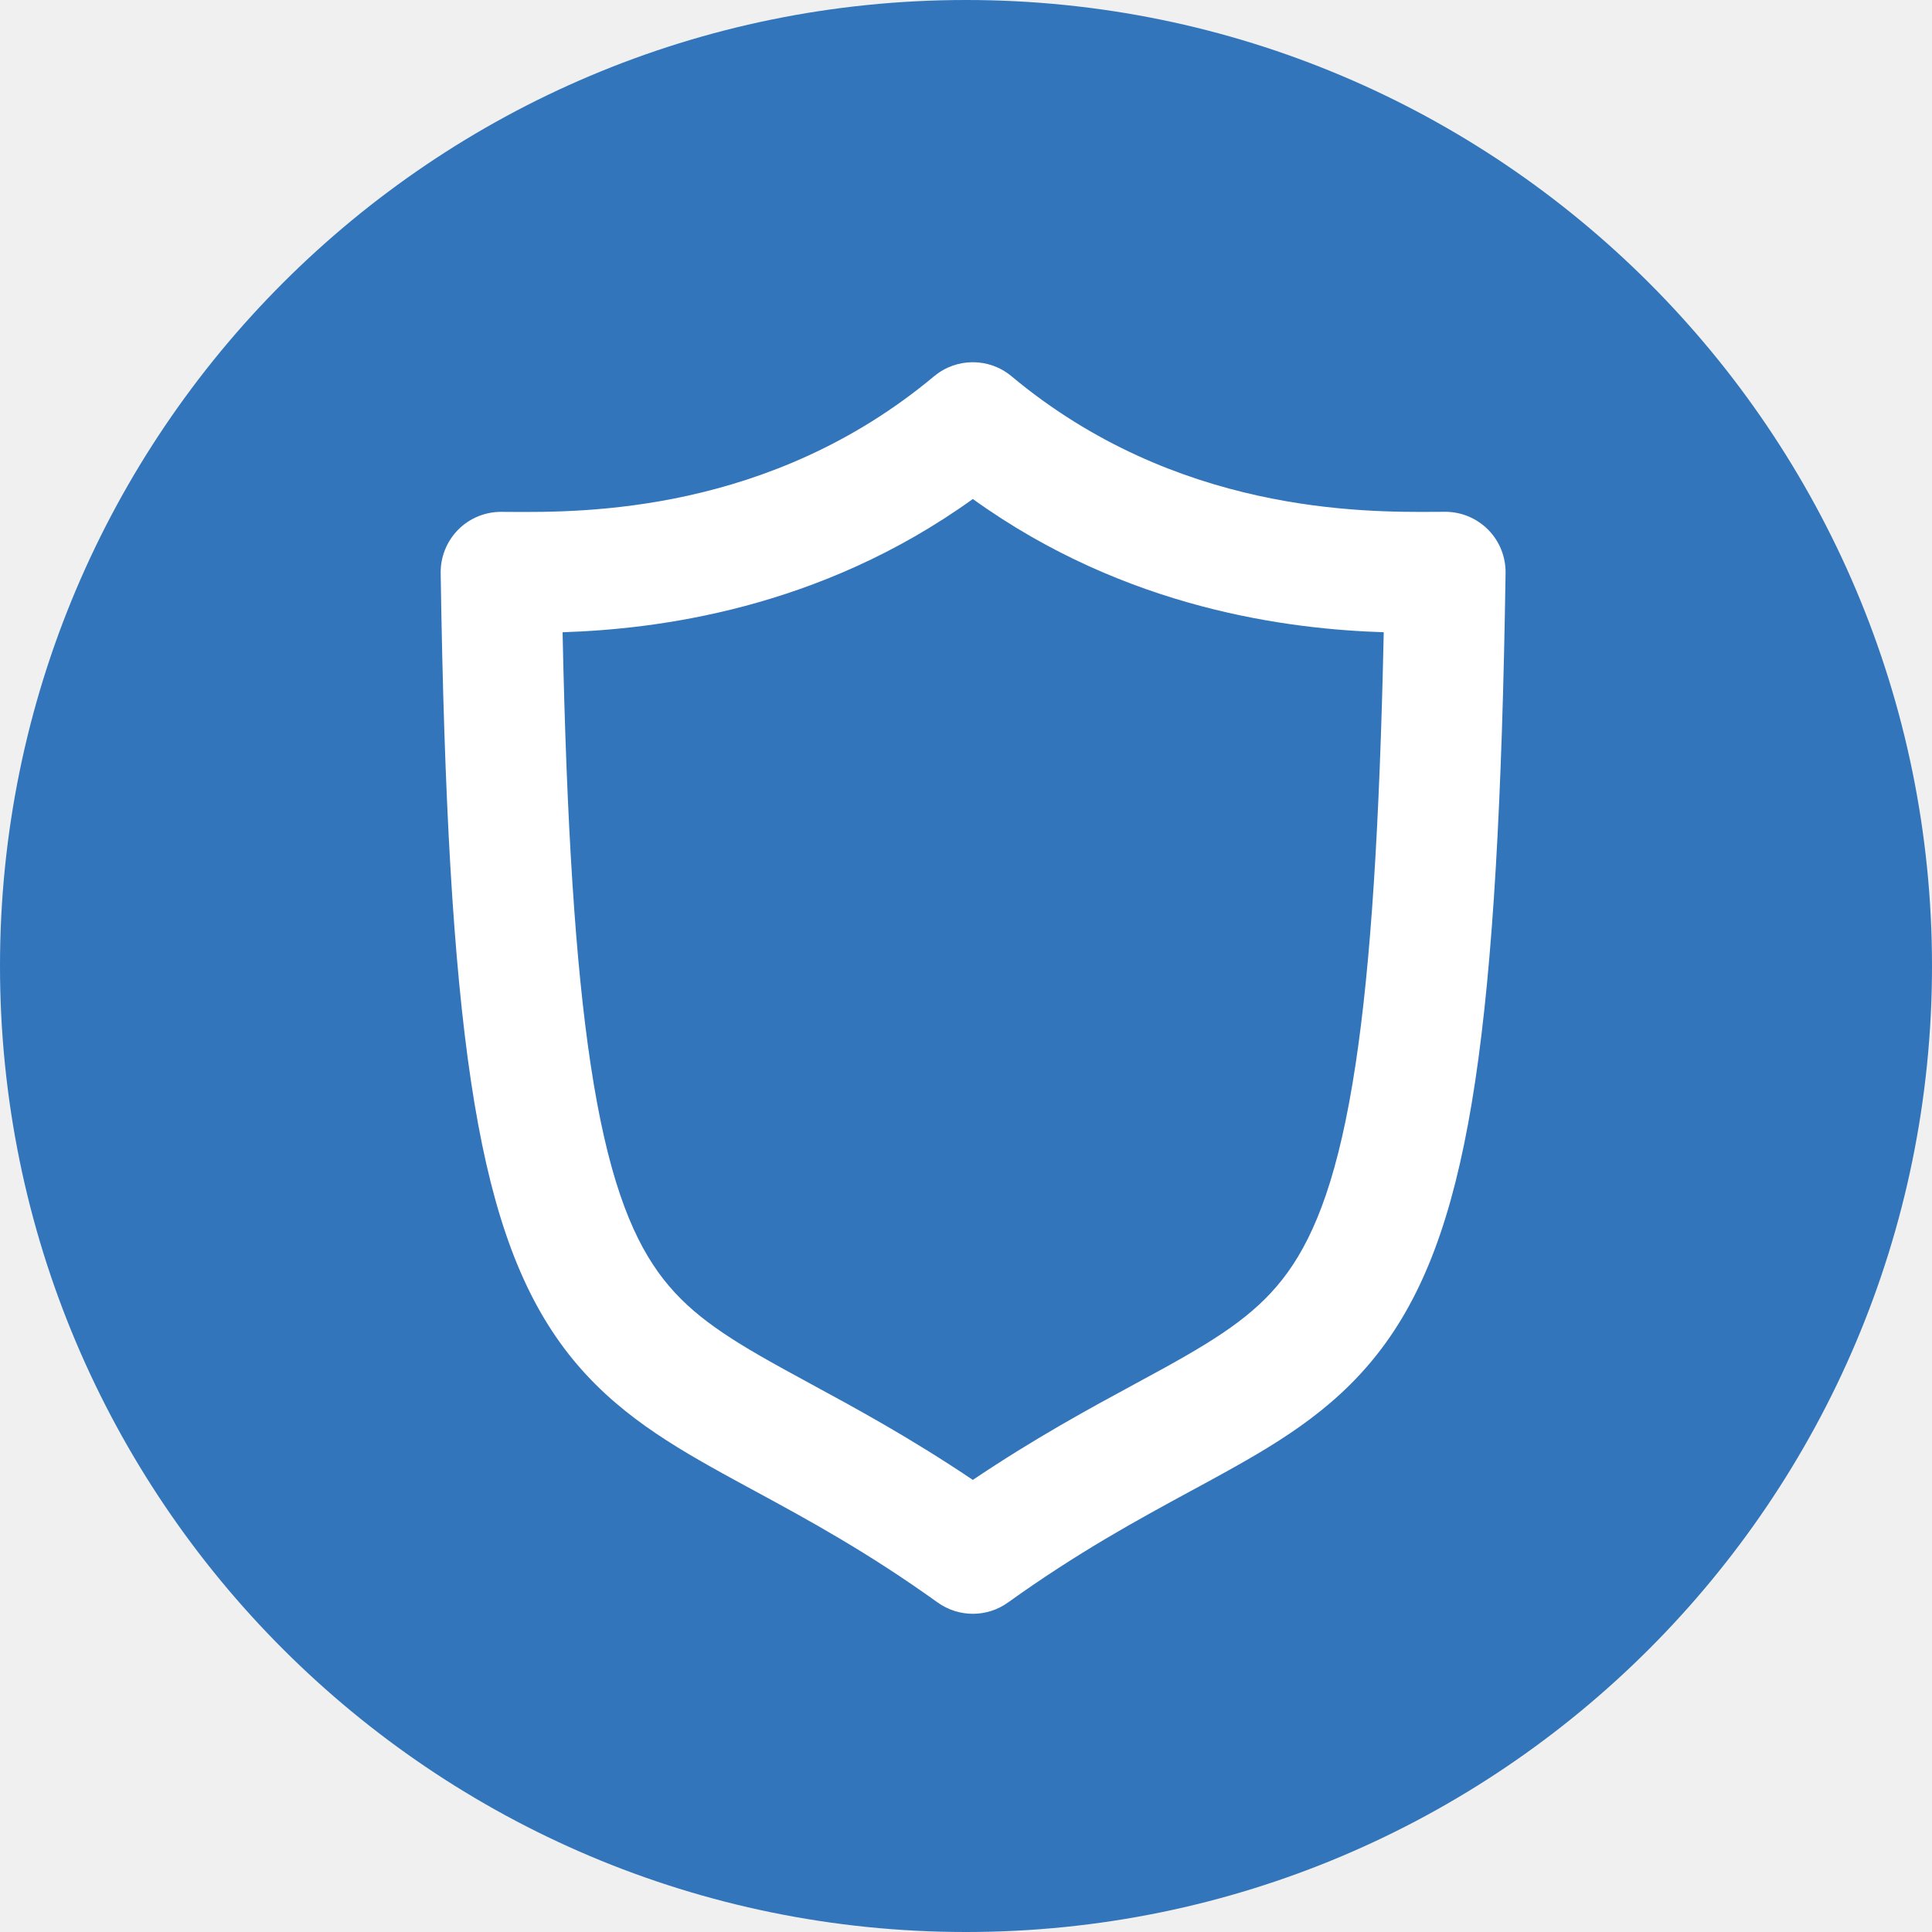
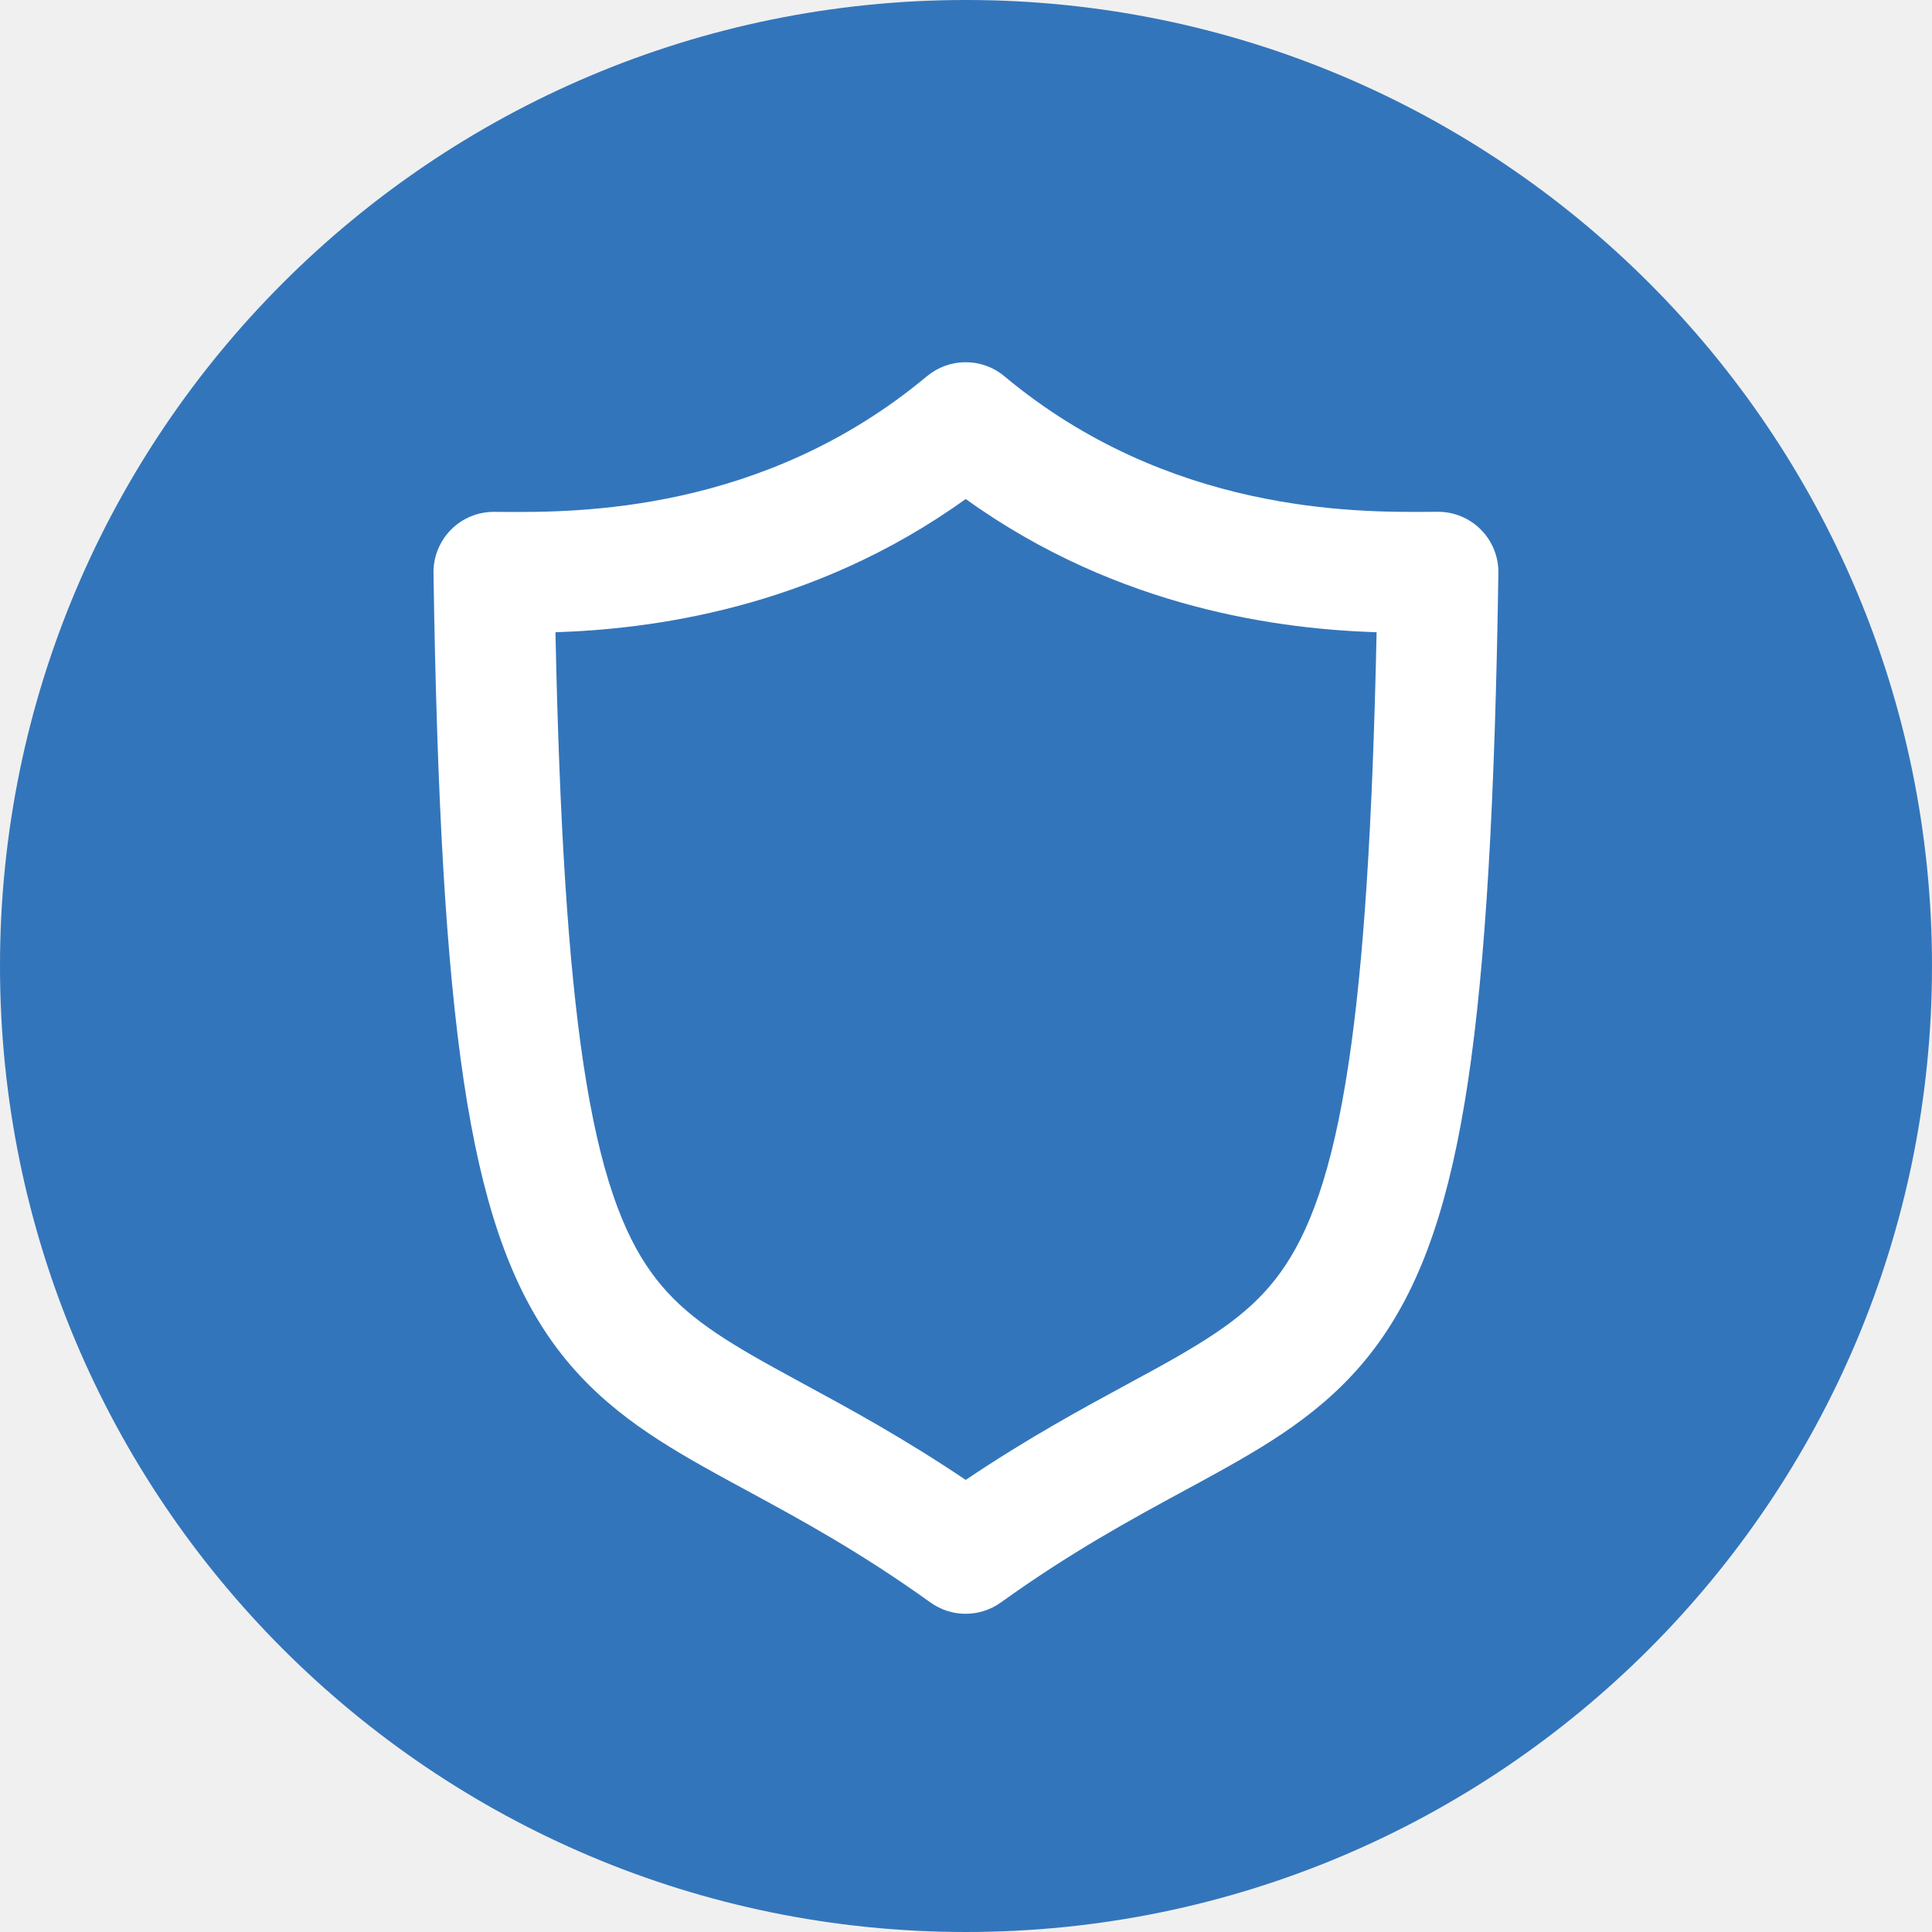
<svg xmlns="http://www.w3.org/2000/svg" fill="none" height="32" viewBox="0 0 32 32" width="32">
  <path d="m16 32c8.836 0 16-7.163 16-16 0-8.837-7.163-16-16-16-8.837 0-16 7.163-16 16 0 8.836 7.163 16 16 16z" fill="#3375bb" />
-   <path clip-rule="evenodd" d="m15.472 6.232c.371-.31.911-.31 1.282 0 2.719 2.27 5.819 2.253 7.018 2.246.06-0.0.115-.001.165-.001.268 0 .524.107.713.298.188.191.291.449.287.717-.057 3.763-.208 6.449-.503 8.417-.296 1.967-.749 3.315-1.48 4.331-.736 1.023-1.682 1.604-2.689 2.16-.174.097-.352.193-.535.292-.884.48-1.867 1.013-3.034 1.85-.348.25-.817.25-1.166 0-1.165-.836-2.147-1.369-3.03-1.848-.183-.099-.362-.196-.537-.293-1.006-.557-1.951-1.138-2.686-2.161-.729-1.016-1.181-2.364-1.476-4.331-.295-1.968-.445-4.654-.502-8.416-.004-.268.1-.526.287-.717s.445-.298.712-.298c.05 0 .104 0.0.163.001 1.19.007 4.29.025 7.009-2.246zm-6.154 4.239c.067 3.207.213 5.481.462 7.141.274 1.831.661 2.817 1.123 3.461.457.636 1.056 1.039 2.029 1.577.159.088.326.178.501.274.749.406 1.65.895 2.68 1.588 1.032-.694 1.934-1.183 2.684-1.589.175-.095.341-.185.499-.272.975-.539 1.575-.942 2.033-1.578.463-.644.851-1.63 1.126-3.46.25-1.66.396-3.934.464-7.141-1.54-.05-4.251-.368-6.806-2.207-2.552 1.837-5.26 2.157-6.795 2.207z" fill="#fff" fill-rule="evenodd" />
+   <path clip-rule="evenodd" d="m15.354 6.232c.371-.31.911-.31 1.282 0 2.719 2.27 5.819 2.253 7.018 2.246.06-0.0.115-.001.165-.001.268 0 .524.107.712.298.188.191.291.449.287.717-.057 3.763-.208 6.449-.503 8.417-.296 1.967-.749 3.315-1.48 4.331-.736 1.023-1.682 1.604-2.689 2.16-.174.097-.352.193-.535.292-.884.48-1.867 1.013-3.034 1.85-.348.25-.817.25-1.166 0-1.165-.836-2.147-1.369-3.03-1.848-.183-.099-.362-.196-.537-.293-1.006-.557-1.951-1.138-2.686-2.161-.729-1.016-1.181-2.364-1.476-4.331-.295-1.968-.445-4.654-.502-8.416-.004-.268.1-.526.287-.717s.445-.298.712-.298c.05 0 .104 0.0.163.001 1.19.007 4.29.025 7.009-2.246zm-6.154 4.239c.067 3.207.213 5.481.462 7.141.274 1.831.661 2.817 1.123 3.461.457.636 1.056 1.039 2.029 1.577.159.088.326.178.501.274.749.406 1.65.895 2.68 1.588 1.032-.694 1.934-1.183 2.684-1.589.175-.095.341-.185.499-.272.975-.539 1.575-.942 2.033-1.578.463-.644.851-1.63 1.126-3.46.25-1.66.396-3.934.464-7.141-1.54-.05-4.251-.368-6.806-2.207-2.552 1.837-5.26 2.157-6.795 2.207z" fill="#fff" fill-rule="evenodd" />
</svg>
